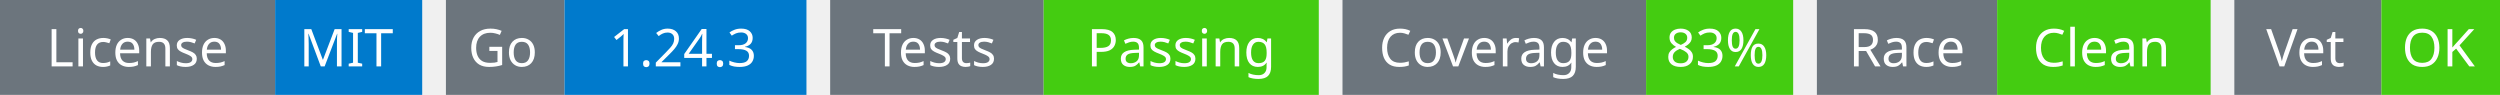
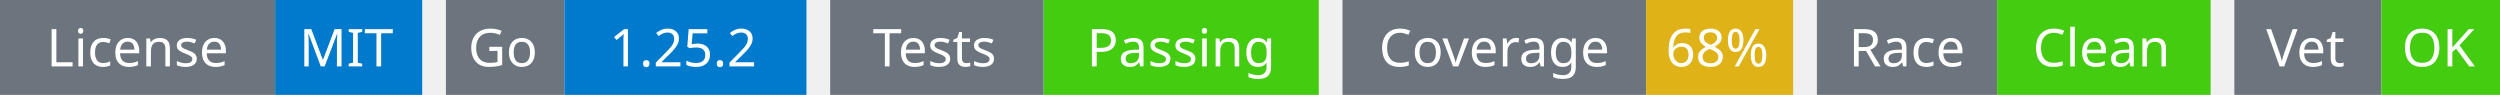
<svg xmlns="http://www.w3.org/2000/svg" width="527" height="20" viewBox="0 0 527 20">
  <g transform="translate(0, 0)">
    <rect x="0" y="0" width="58" height="20" fill="#6c757d" />
    <rect x="58" y="0" width="31" height="20" fill="#007acc" />
    <text x="29" y="14" text-anchor="middle" font-family="sans-serif" font-size="11" fill="white">License</text>
    <text x="73" y="14" text-anchor="middle" font-family="sans-serif" font-size="11" fill="white">MIT</text>
  </g>
  <g transform="translate(94, 0)">
    <rect x="0" y="0" width="25" height="20" fill="#6c757d" />
    <rect x="25" y="0" width="51" height="20" fill="#007acc" />
    <text x="12" y="14" text-anchor="middle" font-family="sans-serif" font-size="11" fill="white">Go</text>
-     <text x="50" y="14" text-anchor="middle" font-family="sans-serif" font-size="11" fill="white">1.24.3</text>
+     <text x="50" y="14" text-anchor="middle" font-family="sans-serif" font-size="11" fill="white">1.25.2</text>
  </g>
  <g transform="translate(175, 0)">
    <rect x="0" y="0" width="45" height="20" fill="#6c757d" />
    <rect x="45" y="0" width="58" height="20" fill="#4c1" />
    <text x="22" y="14" text-anchor="middle" font-family="sans-serif" font-size="11" fill="white">Tests</text>
    <text x="74" y="14" text-anchor="middle" font-family="sans-serif" font-size="11" fill="white">Passing</text>
  </g>
  <g transform="translate(283, 0)">
    <rect x="0" y="0" width="64" height="20" fill="#6c757d" />
-     <rect x="64" y="0" width="31" height="20" fill="#4c1" />
+     <rect x="64" y="0" width="31" height="20" fill="#dfb317" />
    <text x="32" y="14" text-anchor="middle" font-family="sans-serif" font-size="11" fill="white">Coverage</text>
-     <text x="79" y="14" text-anchor="middle" font-family="sans-serif" font-size="11" fill="white">83%</text>
+     <text x="79" y="14" text-anchor="middle" font-family="sans-serif" font-size="11" fill="white">68%</text>
  </g>
  <g transform="translate(383, 0)">
    <rect x="0" y="0" width="38" height="20" fill="#6c757d" />
    <rect x="38" y="0" width="45" height="20" fill="#4c1" />
    <text x="19" y="14" text-anchor="middle" font-family="sans-serif" font-size="11" fill="white">Race</text>
    <text x="60" y="14" text-anchor="middle" font-family="sans-serif" font-size="11" fill="white">Clean</text>
  </g>
  <g transform="translate(471, 0)">
    <rect x="0" y="0" width="31" height="20" fill="#6c757d" />
    <rect x="31" y="0" width="25" height="20" fill="#4c1" />
    <text x="15" y="14" text-anchor="middle" font-family="sans-serif" font-size="11" fill="white">Vet</text>
    <text x="43" y="14" text-anchor="middle" font-family="sans-serif" font-size="11" fill="white">OK</text>
  </g>
</svg>
